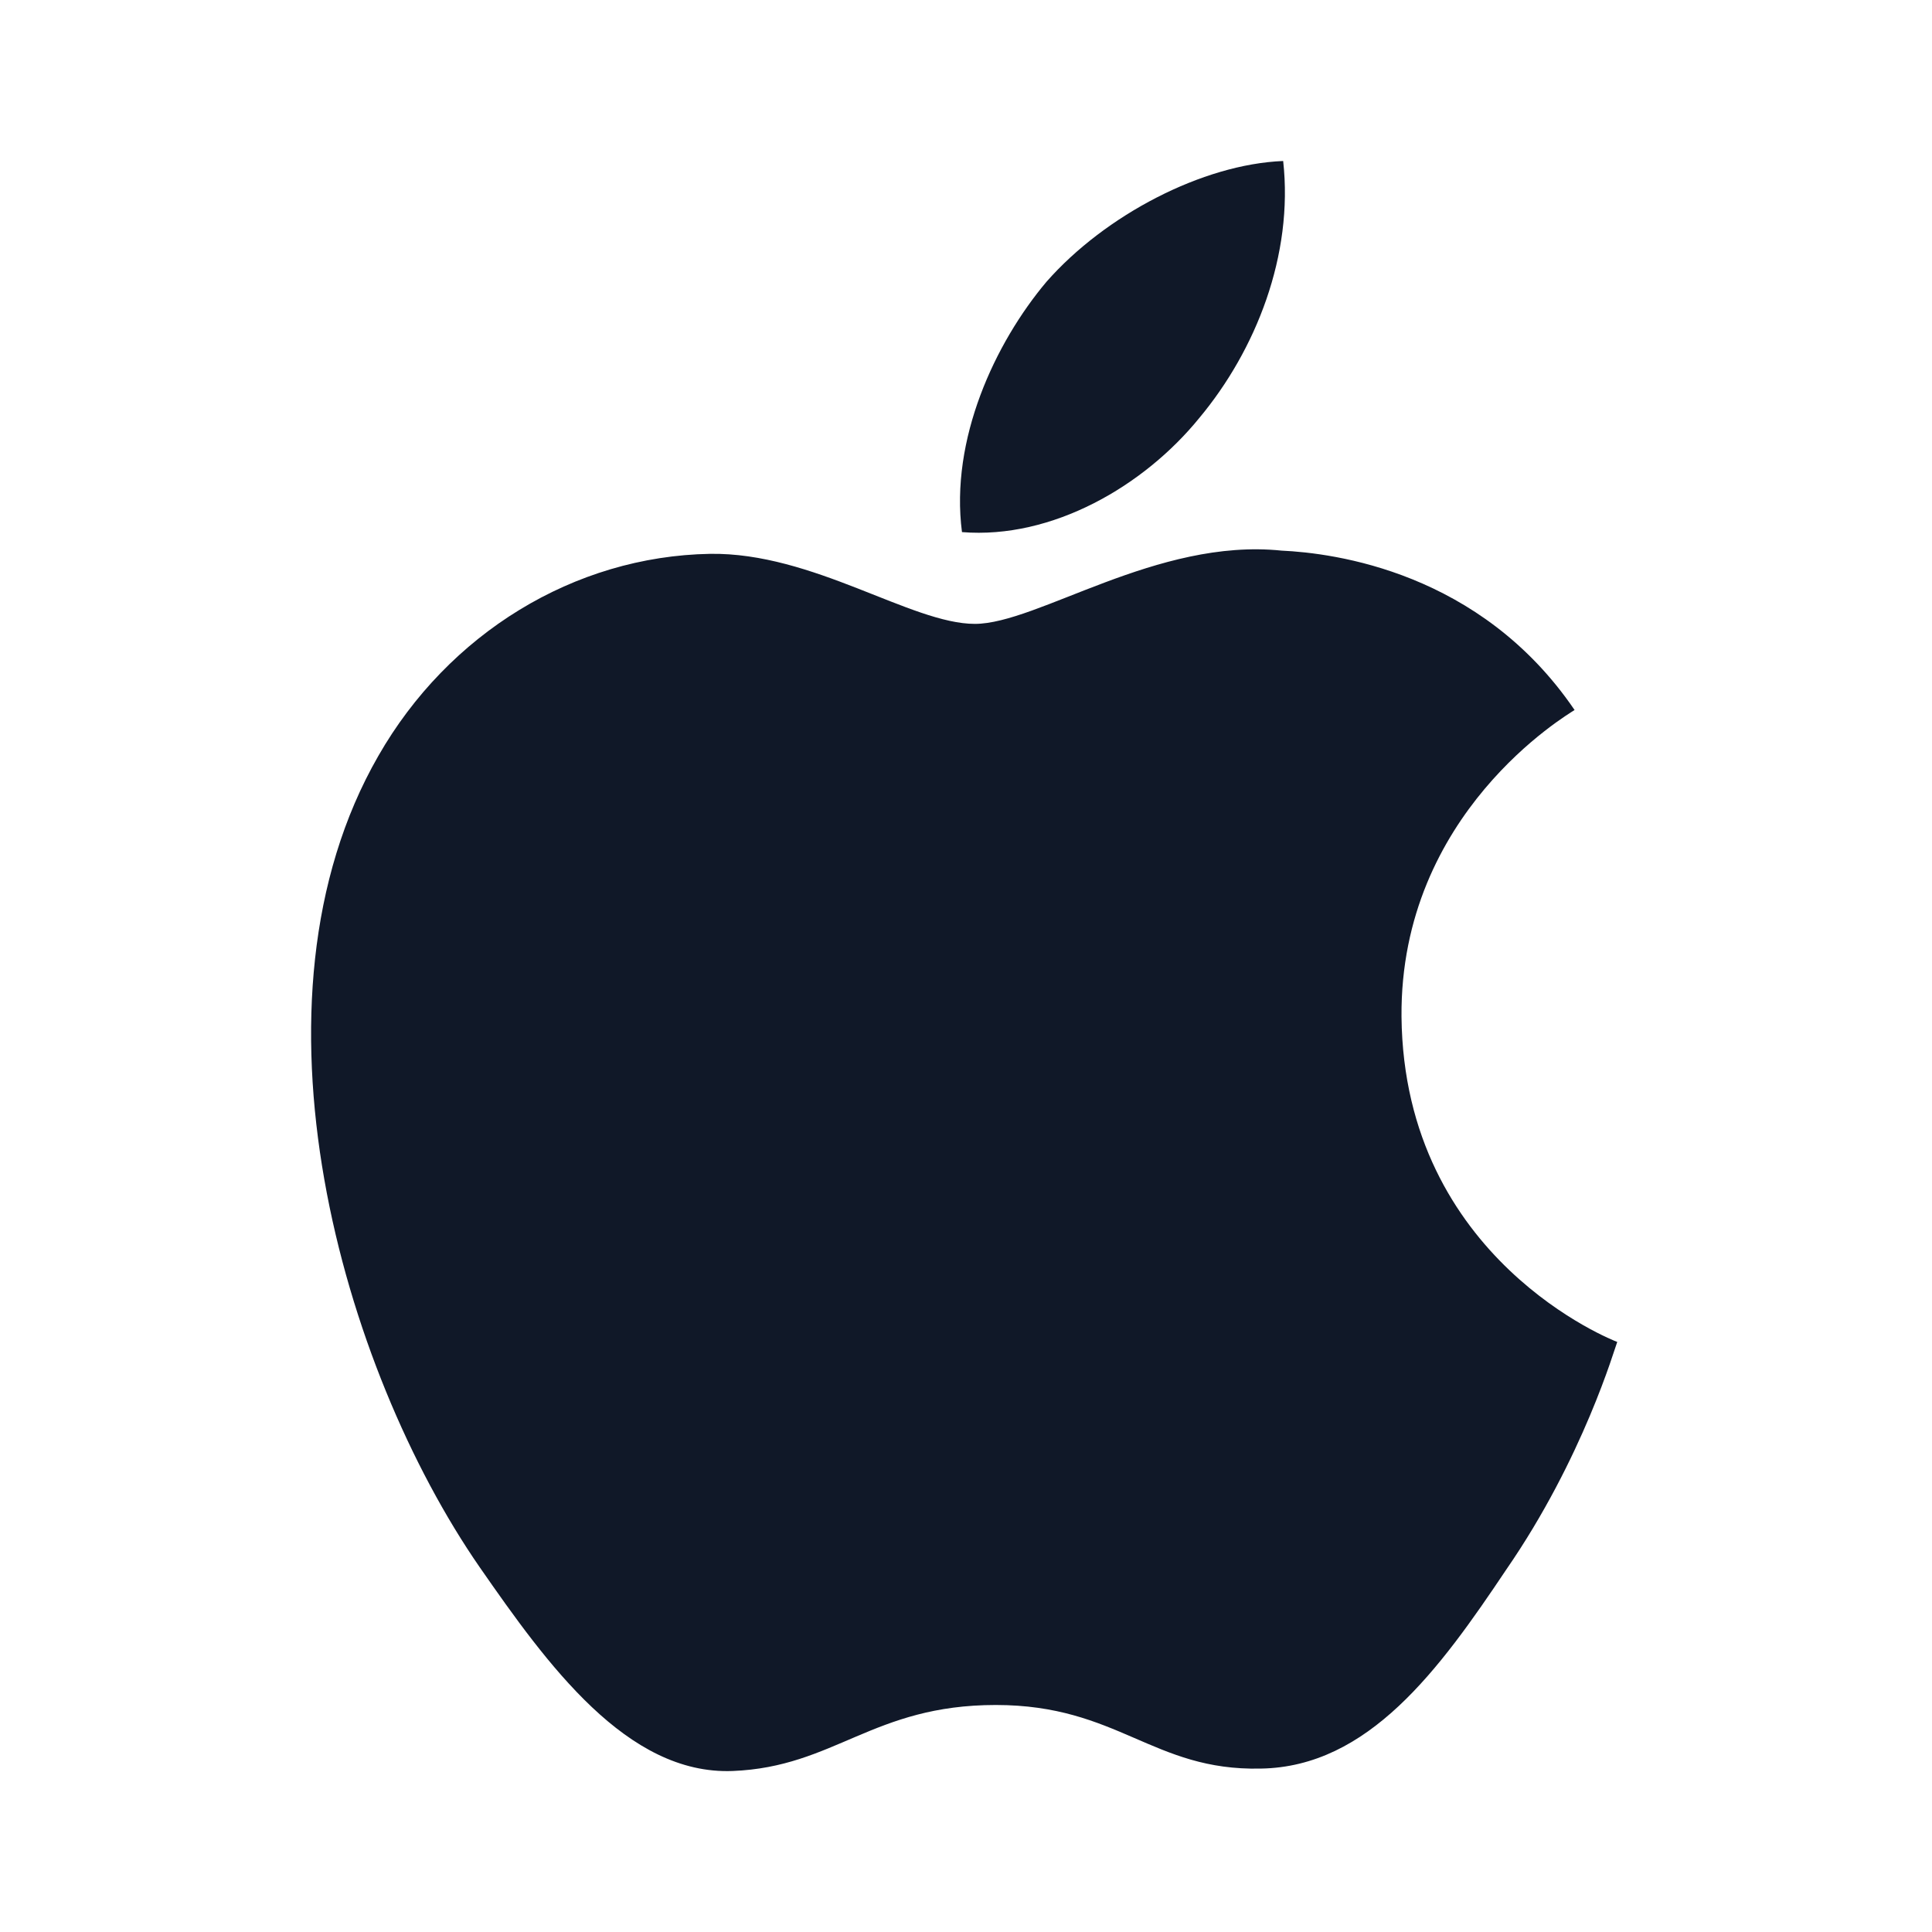
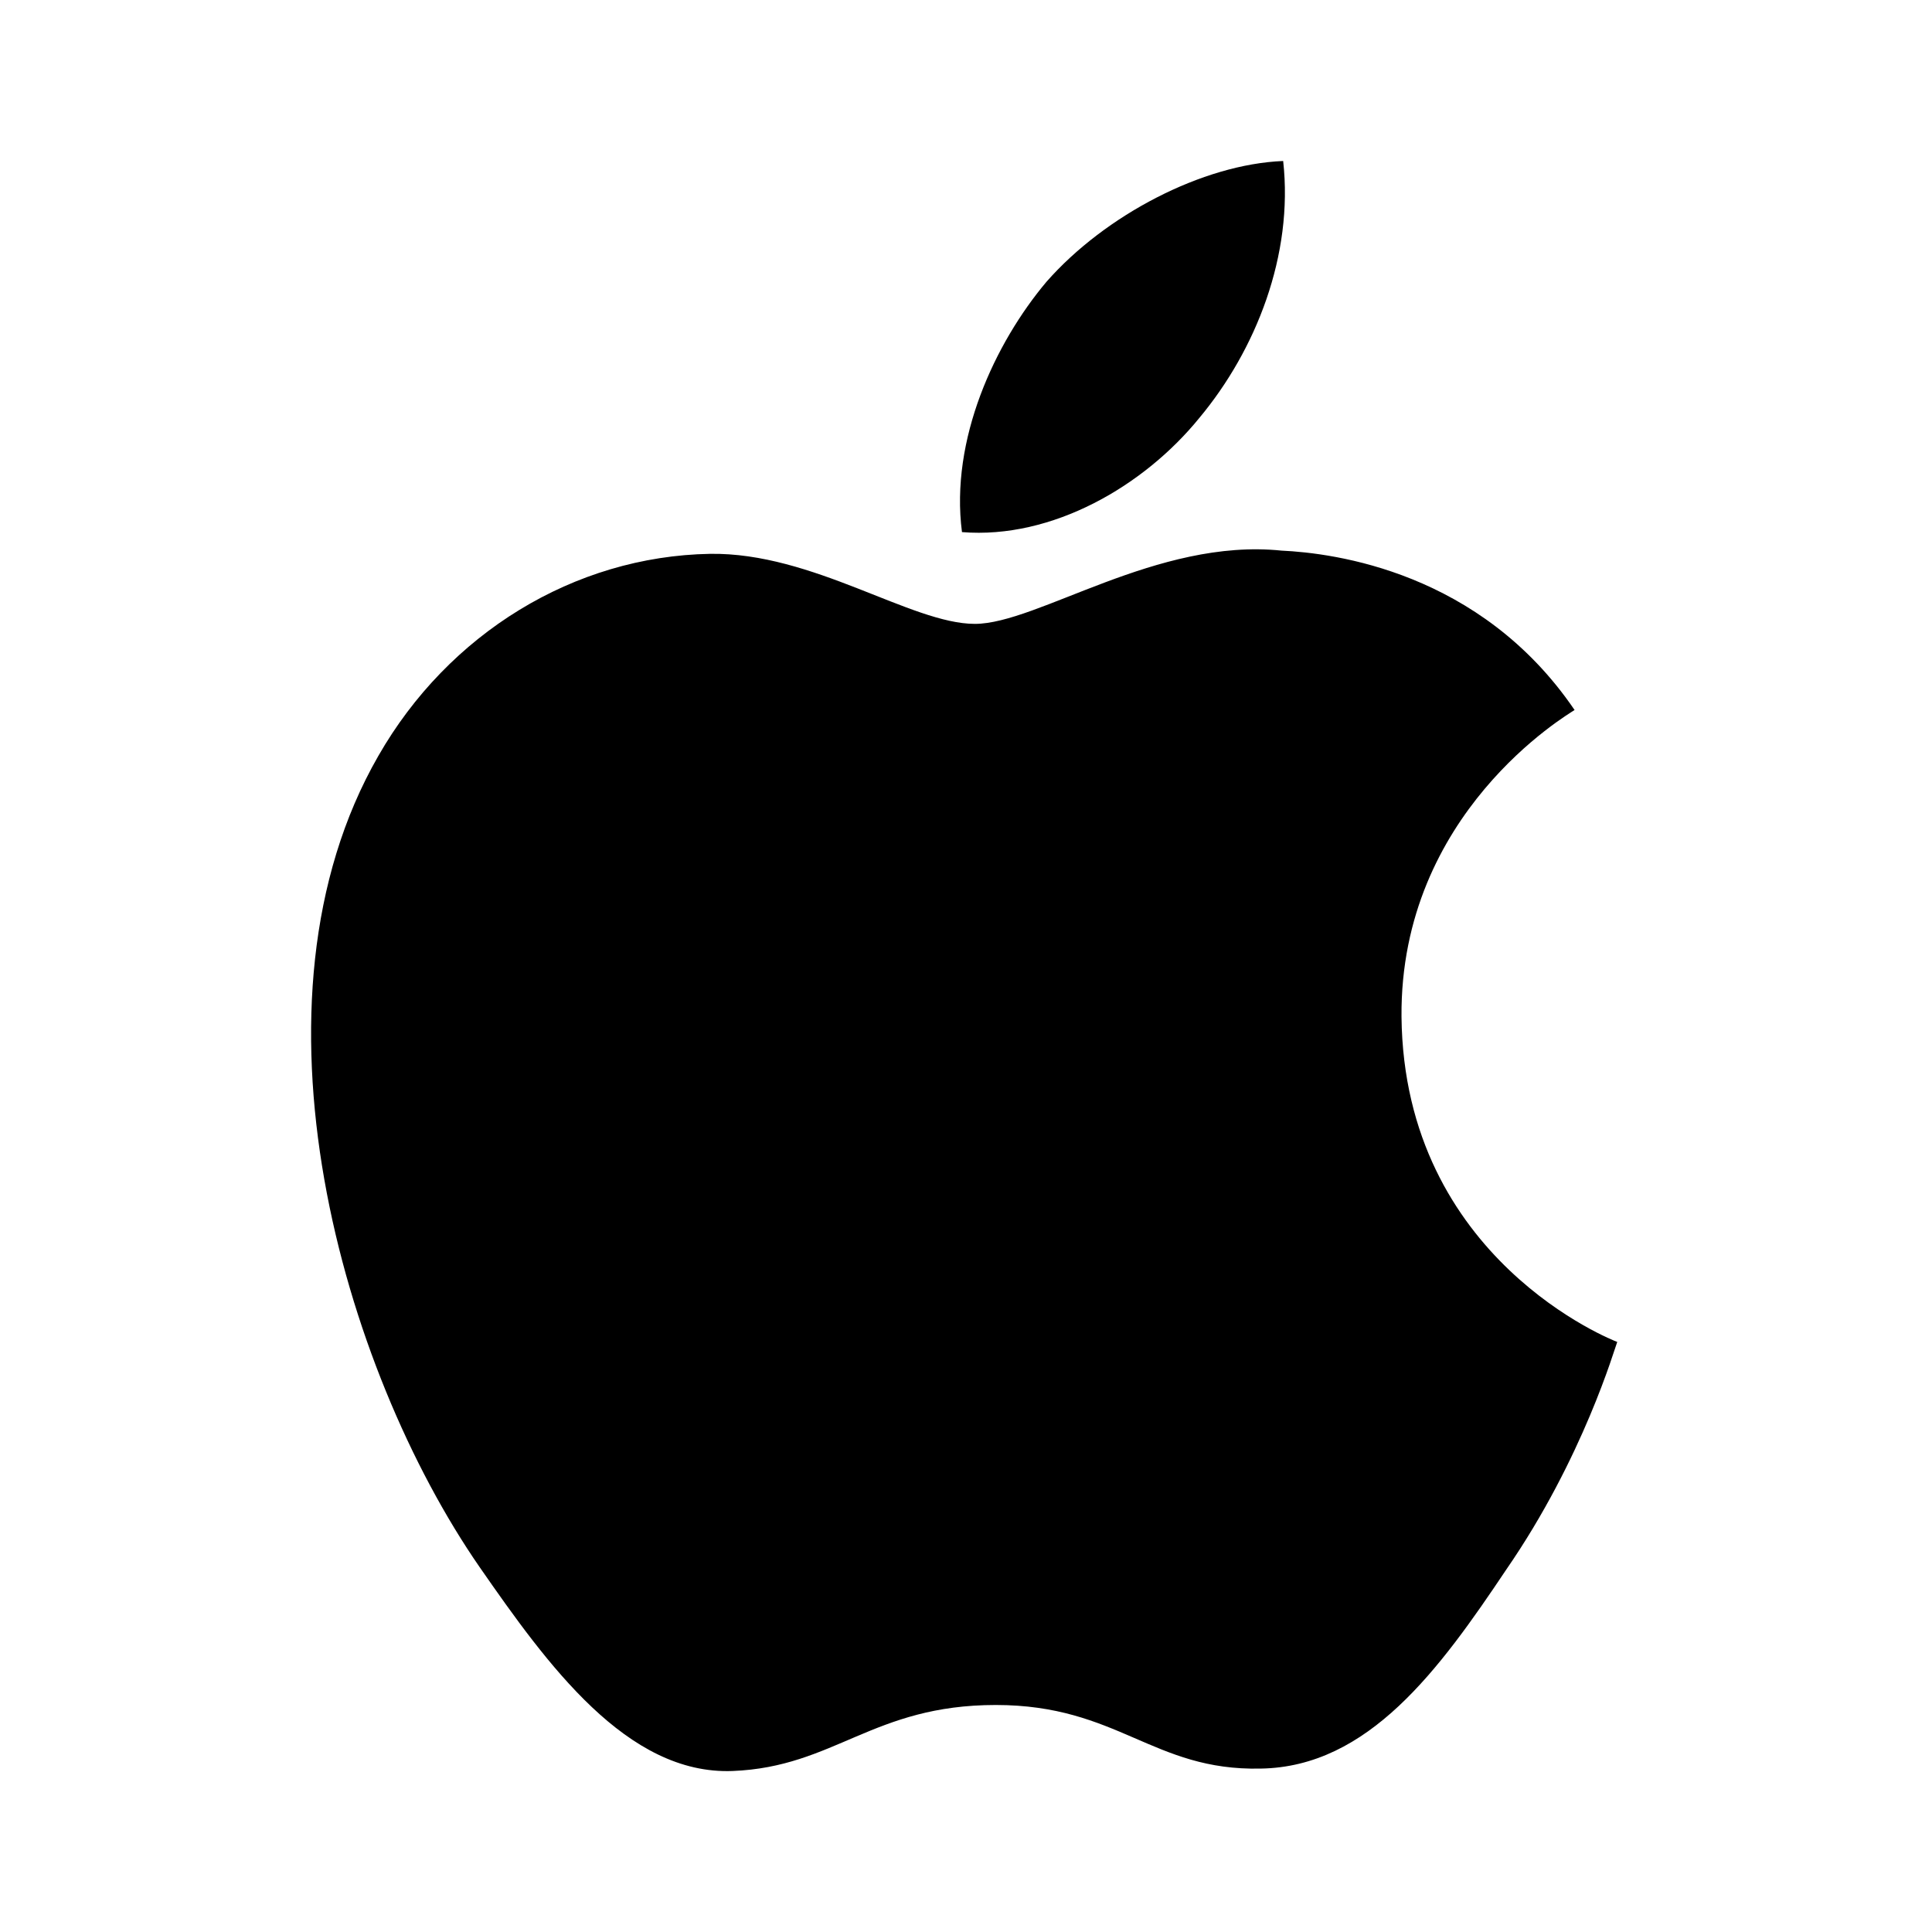
<svg xmlns="http://www.w3.org/2000/svg" width="24" height="24" viewBox="0 0 24 24" fill="none">
-   <path d="M18.71 19.5C17.88 20.74 17 21.95 15.66 21.97C14.32 22 13.89 21.18 12.37 21.18C10.84 21.18 10.37 21.95 9.1 22C7.79 22.05 6.8 20.68 5.96 19.47C4.25 17 2.94 12.45 4.7 9.39C5.57 7.87 7.13 6.91 8.82 6.88C10.1 6.86 11.32 7.75 12.11 7.75C12.89 7.75 14.37 6.68 15.92 6.84C16.57 6.87 18.39 7.1 19.56 8.82C19.47 8.88 17.39 10.1 17.41 12.63C17.44 15.65 20.06 16.66 20.09 16.67C20.06 16.74 19.67 18.11 18.71 19.5ZM13 3.5C13.73 2.67 14.94 2.04 15.94 2C16.07 3.17 15.6 4.35 14.9 5.19C14.21 6.04 13.07 6.7 11.95 6.61C11.8 5.46 12.36 4.26 13 3.5Z" fill="#101828" />
+   <path d="M18.71 19.5C17.88 20.74 17 21.95 15.66 21.97C14.32 22 13.89 21.18 12.37 21.18C10.84 21.18 10.37 21.95 9.1 22C7.79 22.05 6.8 20.68 5.96 19.47C4.25 17 2.94 12.45 4.7 9.39C5.57 7.87 7.13 6.91 8.82 6.88C10.1 6.86 11.32 7.75 12.11 7.75C12.89 7.75 14.37 6.68 15.92 6.84C16.57 6.87 18.39 7.1 19.56 8.82C19.47 8.88 17.39 10.1 17.41 12.63C17.44 15.65 20.06 16.66 20.09 16.67C20.06 16.74 19.67 18.11 18.71 19.5ZM13 3.5C13.73 2.67 14.94 2.04 15.94 2C16.07 3.17 15.6 4.35 14.9 5.19C14.21 6.04 13.07 6.7 11.95 6.61C11.8 5.46 12.36 4.26 13 3.5Z" fill="currentColor" />
</svg>
